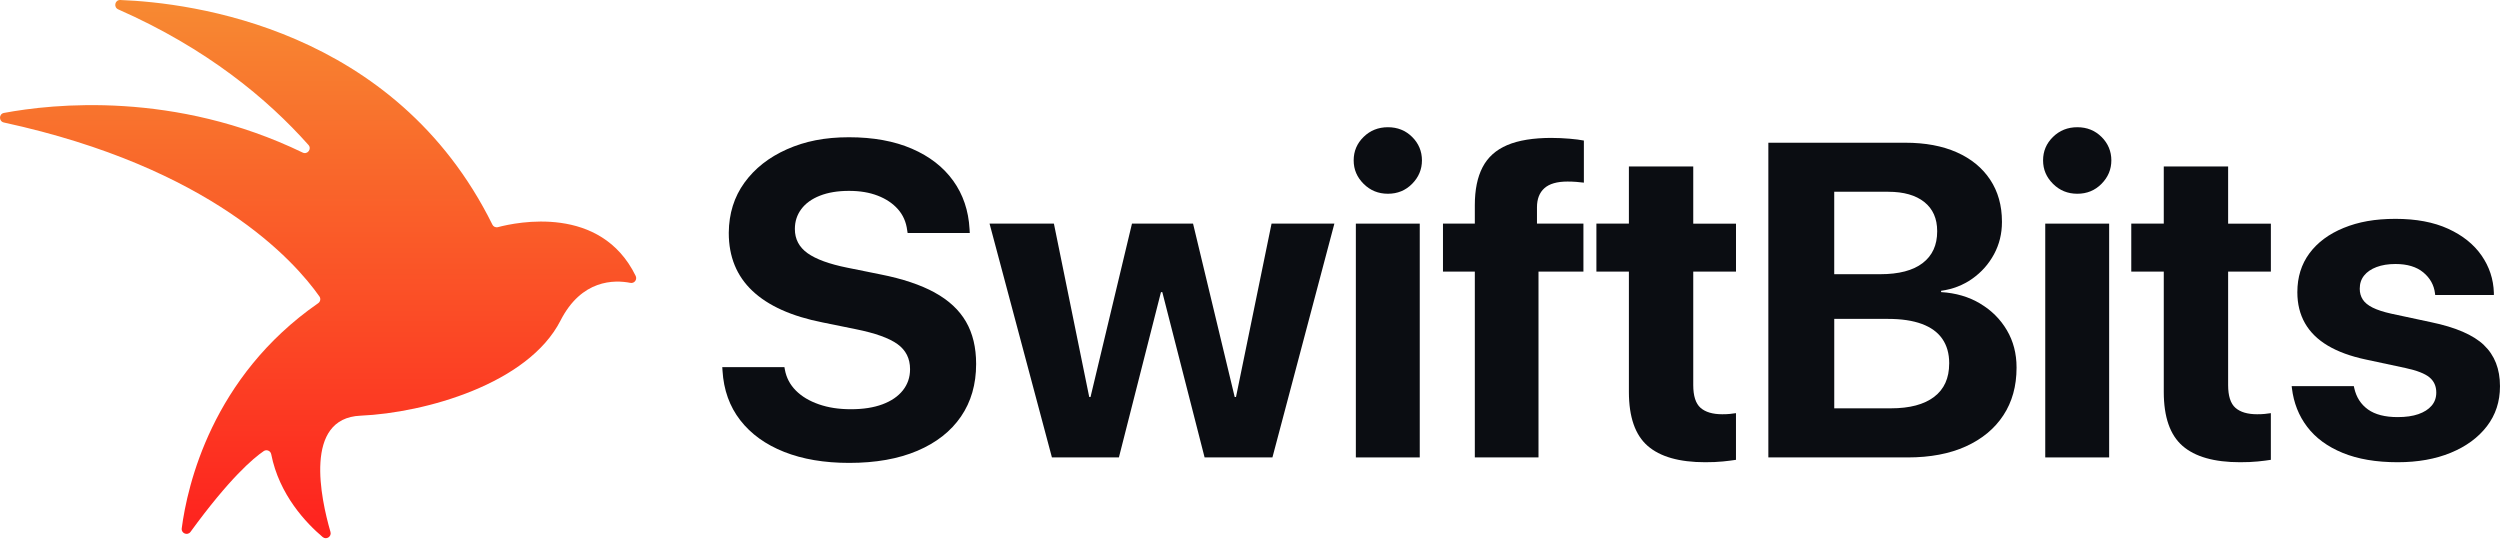
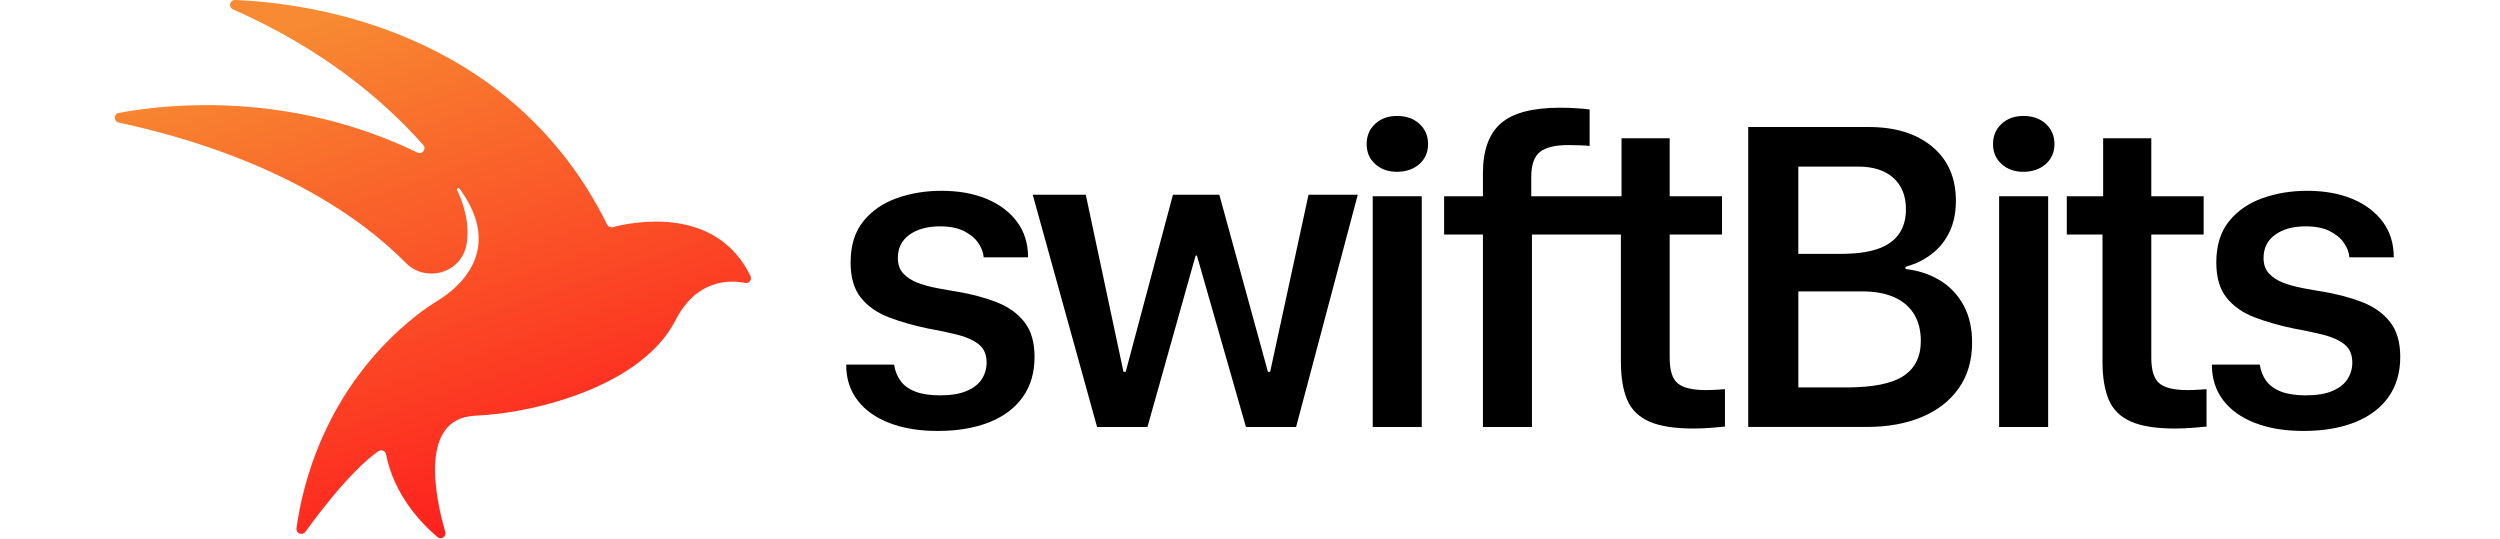
<svg xmlns="http://www.w3.org/2000/svg" id="Layer_1" version="1.1" viewBox="0 0 1000 215.29">
  <defs>
    <style>
      .st0 {
-         fill: #0b0d12;
-       }
- 
-       .st1 {
        fill: url(#linear-gradient);
      }
    </style>
-     <linearGradient id="linear-gradient" x1="127.24" y1="0" x2="127.24" y2="215.29" gradientUnits="userSpaceOnUse">
+     <linearGradient id="linear-gradient" x1="146.66" y1="1.33" x2="214.71" y2="201.22" gradientUnits="userSpaceOnUse">
      <stop offset="0" stop-color="#f78a32" />
      <stop offset=".3" stop-color="#f9692b" />
      <stop offset="1" stop-color="#fe211e" />
    </linearGradient>
  </defs>
-   <path class="st0" d="M373.88,117.01c-5.64-3.08-12.85-5.5-21.64-7.24l-13.35-2.7c-7.21-1.45-12.5-3.39-15.88-5.8-3.37-2.41-5.06-5.63-5.06-9.64v-.09c0-2.97.86-5.6,2.57-7.9,1.71-2.3,4.2-4.09,7.46-5.37,3.26-1.28,7.12-1.92,11.6-1.92s8.2.64,11.52,1.92,6,3.08,8.07,5.41c2.06,2.33,3.3,5.15,3.71,8.46l.17,1.05h24.86l-.09-1.57c-.41-7.39-2.59-13.83-6.54-19.32-3.96-5.5-9.47-9.77-16.53-12.82-7.07-3.05-15.46-4.58-25.17-4.58s-17.56,1.6-24.78,4.8c-7.21,3.2-12.88,7.65-17.01,13.35-4.13,5.7-6.22,12.39-6.28,20.06v.09c0,9.48,3.15,17.2,9.47,23.16,6.31,5.96,15.66,10.16,28.05,12.61l13.26,2.7c7.79,1.57,13.36,3.56,16.71,5.98,3.34,2.41,5.02,5.74,5.02,9.99v.09c0,3.2-.96,6-2.88,8.42s-4.64,4.27-8.16,5.58c-3.52,1.31-7.72,1.96-12.61,1.96s-9.04-.65-12.82-1.96c-3.78-1.31-6.85-3.14-9.2-5.5s-3.82-5.16-4.41-8.42l-.17-.96h-24.86l.09,1.4c.46,7.74,2.84,14.35,7.11,19.85s10.12,9.71,17.53,12.65c7.42,2.94,16.1,4.41,26.04,4.41,10.58,0,19.67-1.61,27.26-4.84,7.59-3.23,13.4-7.79,17.45-13.7,4.04-5.9,6.06-12.9,6.06-20.98v-.09c0-6.57-1.35-12.2-4.06-16.88s-6.88-8.56-12.52-11.65Z" />
-   <polygon class="st0" points="494.4 158.8 493.88 158.8 477.22 89.45 452.79 89.45 436.21 158.8 435.69 158.8 421.56 89.45 395.82 89.45 420.77 182.97 447.56 182.97 464.39 116.84 464.92 116.84 481.84 182.97 508.97 182.97 533.75 89.45 508.62 89.45 494.4 158.8" />
-   <rect class="st0" x="542.34" y="89.45" width="25.56" height="93.52" />
-   <path class="st0" d="M555.17,50.89c-3.84,0-7.08,1.29-9.73,3.88-2.65,2.59-3.97,5.71-3.97,9.38s1.32,6.73,3.97,9.38c2.65,2.65,5.89,3.97,9.73,3.97s7.07-1.32,9.68-3.97,3.93-5.77,3.93-9.38-1.31-6.79-3.93-9.38-5.84-3.88-9.68-3.88Z" />
-   <path class="st0" d="M620.73,55.16c-7.39,0-13.33.96-17.84,2.88-4.51,1.92-7.79,4.87-9.86,8.85-2.07,3.98-3.1,9.03-3.1,15.14v7.42h-12.74v19.19h12.74v74.33h25.47v-74.33h17.97v-19.19h-18.58v-6.54c0-3.32.99-5.86,2.97-7.63,1.98-1.77,5.06-2.66,9.25-2.66,1.16,0,2.33.04,3.49.13,1.16.09,2.18.19,3.05.31v-16.84c-1.45-.29-3.37-.54-5.76-.74-2.39-.2-4.74-.31-7.07-.31Z" />
-   <path class="st0" d="M677.3,66.59h-25.74v22.86h-13v19.19h13v48.16c0,10,2.5,17.19,7.5,21.55,5,4.36,12.68,6.54,23.03,6.54,2.67,0,5.04-.1,7.11-.31,2.06-.21,3.79-.42,5.19-.65v-18.67c-.76.12-1.57.22-2.44.31s-1.89.13-3.05.13c-3.84,0-6.73-.86-8.68-2.57-1.95-1.72-2.92-4.75-2.92-9.12v-45.36h17.1v-19.19h-17.1v-22.86Z" />
-   <path class="st0" d="M792.06,121.42c-4.54-2.7-9.74-4.23-15.62-4.58v-.52c4.65-.64,8.81-2.25,12.48-4.84,3.66-2.59,6.56-5.84,8.68-9.77,2.12-3.93,3.18-8.21,3.18-12.87v-.17c0-6.46-1.57-12.05-4.71-16.79s-7.59-8.39-13.35-10.95-12.62-3.84-20.59-3.84h-54.79v125.88h55.75c9.01,0,16.76-1.47,23.25-4.41,6.48-2.94,11.49-7.08,15-12.43,3.52-5.35,5.28-11.69,5.28-19.02v-.17c0-5.53-1.29-10.48-3.88-14.87-2.59-4.39-6.15-7.94-10.69-10.64ZM755.33,76.71c6.16,0,10.96,1.37,14.39,4.1,3.43,2.73,5.15,6.6,5.15,11.6v.17c0,5.47-1.93,9.68-5.8,12.65-3.87,2.97-9.52,4.45-16.97,4.45h-18.41v-32.98h21.64ZM779.67,145.45c0,5.82-2.01,10.25-6.02,13.3-4.01,3.05-9.77,4.58-17.27,4.58h-22.68v-35.77h21.55c5.35,0,9.84.67,13.48,2.01,3.63,1.34,6.37,3.33,8.2,5.98s2.75,5.89,2.75,9.73v.17Z" />
-   <rect class="st0" x="818.1" y="89.45" width="25.56" height="93.52" />
-   <path class="st0" d="M830.93,50.89c-3.84,0-7.08,1.29-9.73,3.88-2.65,2.59-3.97,5.71-3.97,9.38s1.32,6.73,3.97,9.38c2.65,2.65,5.89,3.97,9.73,3.97s7.07-1.32,9.68-3.97,3.93-5.77,3.93-9.38-1.31-6.79-3.93-9.38-5.84-3.88-9.68-3.88Z" />
-   <path class="st0" d="M891.25,66.59h-25.74v22.86h-13v19.19h13v48.16c0,10,2.5,17.19,7.5,21.55,5,4.36,12.68,6.54,23.03,6.54,2.67,0,5.05-.1,7.11-.31,2.06-.21,3.79-.42,5.19-.65v-18.67c-.76.12-1.57.22-2.44.31s-1.89.13-3.05.13c-3.84,0-6.73-.86-8.68-2.57-1.95-1.72-2.92-4.75-2.92-9.12v-45.36h17.1v-19.19h-17.1v-22.86Z" />
-   <path class="st0" d="M993.59,138.04c-4.27-4.07-11.33-7.12-21.16-9.16l-15.88-3.4c-3.14-.7-5.64-1.51-7.5-2.44-1.86-.93-3.18-2.02-3.97-3.27s-1.18-2.66-1.18-4.23v-.09c0-2.04.58-3.78,1.74-5.23,1.16-1.45,2.82-2.59,4.97-3.4,2.15-.81,4.68-1.22,7.59-1.22,4.71,0,8.42,1.12,11.12,3.36,2.7,2.24,4.26,5.02,4.67,8.33l.09.7h23.47v-.87c-.17-5.47-1.82-10.44-4.93-14.92-3.11-4.48-7.56-8.04-13.35-10.69-5.79-2.65-12.81-3.97-21.07-3.97s-14.82,1.21-20.72,3.62c-5.9,2.41-10.47,5.8-13.7,10.16-3.23,4.36-4.84,9.54-4.84,15.53v.09c0,4.65,1.02,8.77,3.05,12.34,2.04,3.58,5.09,6.57,9.16,8.99,4.07,2.41,9.13,4.26,15.18,5.54l15.88,3.4c4.59.99,7.79,2.24,9.6,3.75,1.8,1.51,2.7,3.52,2.7,6.02v.09c0,2.04-.63,3.78-1.88,5.23-1.25,1.45-3.01,2.57-5.28,3.36-2.27.79-5.03,1.18-8.29,1.18-5.06,0-9.02-1.02-11.86-3.05-2.85-2.04-4.68-4.89-5.5-8.55l-.17-.79h-24.86l.09.79c.7,5.87,2.73,11.04,6.11,15.48,3.37,4.45,8.1,7.92,14.18,10.42,6.08,2.5,13.42,3.75,22.03,3.75,8.03,0,15.11-1.26,21.24-3.79,6.14-2.53,10.95-6.06,14.44-10.6s5.23-9.86,5.23-15.96v-.09c0-6.86-2.14-12.33-6.41-16.4Z" />
-   <path class="st1" d="M196.95,89.83C157.99,11.16,76.37,1.08,48.12,0c-2.16-.08-2.81,2.87-.83,3.75,35.42,15.6,59.74,35.83,76.1,54.24,1.41,1.59-.41,3.97-2.32,3.04C69.9,36.28,21.11,41.52,1.59,45.17c-2.1.39-2.13,3.37-.04,3.83,82.9,18,116.18,55.3,126.22,69.58.62.88.38,2.1-.51,2.71-42.52,29.49-52.33,72.97-54.57,90.05-.26,2.01,2.33,3.04,3.52,1.4,15.6-21.42,25.09-29.45,29.28-32.3,1.14-.78,2.72-.13,2.99,1.22,3.19,16.3,14.08,27.65,20.58,33.15,1.48,1.25,3.67-.18,3.13-2.04-3.9-13.44-10.79-45.52,12.02-46.5,25.84-1.12,67.09-12.73,79.99-38.04,8.41-16.5,21.54-16.35,27.96-15.08,1.6.31,2.82-1.34,2.1-2.81-13.96-28.55-47.58-21.47-55.1-19.48-.89.24-1.82-.2-2.23-1.03Z" />
+   <path class="st0" d="M300.18,110.35c-13.96-28.55-47.58-21.47-55.1-19.48-.89.24-1.82-.2-2.23-1.03h.02C203.91,11.17,122.29,1.09,94.04,0c-2.16-.08-2.81,2.87-.83,3.75,35.42,15.6,59.74,35.83,76.1,54.24,1.41,1.59-.41,3.97-2.32,3.04-51.17-24.75-99.96-19.51-119.48-15.86-2.1.39-2.13,3.37-.04,3.83,63.29,13.74,97.65,38.73,114.84,56.14,8.05,8.15,22.14,4.1,24.25-7.16,1.57-8.41-1.21-16.65-3.71-21.92-.3-.63.57-1.15.98-.59,18.16,24.77-.84,39.83-8.09,44.37-3.08,1.93-6.11,3.94-8.96,6.19-37.13,29.23-46.05,69.13-48.17,85.32-.26,2.01,2.33,3.04,3.52,1.4,15.6-21.42,25.09-29.45,29.28-32.3,1.14-.78,2.72-.13,2.99,1.22,3.19,16.3,14.08,27.65,20.58,33.15,1.48,1.25,3.67-.18,3.13-2.04-3.9-13.44-10.79-45.52,12.02-46.5,25.84-1.12,67.09-12.73,79.99-38.04,8.41-16.5,21.54-16.35,27.96-15.08,1.6.31,2.82-1.34,2.1-2.81Z" />
+   <path d="M398.64,120.87c-4.67-1.82-9.94-3.22-15.8-4.22-2.6-.41-5.3-.88-8.08-1.41-2.78-.53-5.34-1.23-7.68-2.11-2.34-.88-4.25-2.11-5.72-3.69-1.48-1.58-2.22-3.66-2.22-6.24,0-3.98,1.55-7.09,4.66-9.32,3.11-2.23,7.17-3.34,12.2-3.34,3.85,0,7.01.62,9.5,1.85s4.39,2.78,5.72,4.66c1.33,1.88,2.09,3.84,2.26,5.89h17.75c0-5.51-1.46-10.24-4.39-14.19s-6.98-7.02-12.16-9.18c-5.18-2.17-11.23-3.25-18.15-3.25-6.33,0-12.26.98-17.79,2.94-5.53,1.96-10,5.04-13.4,9.23-3.4,4.19-5.1,9.68-5.1,16.48,0,6.04,1.39,10.77,4.17,14.19,2.78,3.43,6.54,6.04,11.27,7.82,4.73,1.79,9.94,3.27,15.62,4.44,4.2.76,8.08,1.58,11.63,2.46s6.39,2.15,8.52,3.82,3.19,4.12,3.19,7.34c0,2.4-.64,4.6-1.91,6.59-1.27,1.99-3.28,3.57-6.03,4.75-2.75,1.17-6.32,1.76-10.69,1.76-3.96,0-7.25-.5-9.85-1.49-2.6-1-4.59-2.43-5.95-4.31-1.36-1.88-2.22-4.04-2.57-6.5h-19.17c0,5.51,1.49,10.24,4.48,14.19,2.99,3.96,7.23,7,12.74,9.14,5.5,2.14,11.95,3.21,19.35,3.21,7.93,0,14.81-1.16,20.63-3.47,5.83-2.31,10.31-5.68,13.45-10.11,3.14-4.42,4.7-9.77,4.7-16.04,0-5.86-1.36-10.52-4.08-13.97-2.72-3.46-6.42-6.09-11.09-7.91Z" />
+   <polygon points="508.06 148.73 507.17 148.73 487.73 77.89 469.18 77.89 450.28 148.73 449.39 148.73 434.31 77.89 413.09 77.89 438.83 170.79 458.98 170.79 478.24 102.24 478.77 102.24 498.38 170.79 518.44 170.79 543.11 77.89 523.41 77.89 508.06 148.73" />
+   <path d="M682.25,156.03c-5.27,0-8.98-.89-11.14-2.68-2.16-1.79-3.24-5.2-3.24-10.24v-49.31h20.94v-15.29h-20.94v-23.2h-19.26v23.2h-36.11v-7.65c0-4.92,1.17-8.29,3.51-10.11,2.34-1.82,6.11-2.72,11.32-2.72,1.3,0,2.85.03,4.66.09,1.8.06,3.09.15,3.86.26v-14.59c-1.12-.18-2.83-.34-5.1-.48-2.28-.15-4.54-.22-6.79-.22-11,0-18.89,2.1-23.65,6.28-4.76,4.19-7.14,10.83-7.14,19.91v9.23h-15.53v15.29h15.53v76.99h19.61v-76.99h35.58v50.89c0,6.15.83,11.21,2.48,15.16,1.66,3.96,4.6,6.87,8.83,8.75,4.23,1.88,10.13,2.81,17.71,2.81,2.25,0,4.72-.1,7.41-.31,2.69-.21,4.42-.37,5.19-.48v-14.94c-.77.06-1.91.13-3.42.22s-2.94.13-4.3.13Z" />
+   <path d="M775.92,112.13c-3.99-2.43-8.56-3.94-13.71-4.53v-.88c4.02-1.11,7.54-2.84,10.56-5.19,3.02-2.34,5.37-5.29,7.06-8.83,1.69-3.54,2.53-7.66,2.53-12.35,0-9.2-3.15-16.42-9.45-21.67-6.3-5.24-14.75-7.87-25.34-7.87h-48.28v119.97h47.39c8.4,0,15.77-1.33,22.1-4,6.33-2.67,11.26-6.52,14.78-11.56,3.52-5.04,5.28-11.1,5.28-18.19,0-5.8-1.15-10.8-3.46-14.99-2.31-4.19-5.46-7.5-9.45-9.93ZM719.34,66.64h23.96c6.03,0,10.72,1.51,14.07,4.53,3.34,3.02,5.01,7.19,5.01,12.52,0,3.93-.93,7.22-2.8,9.89-1.86,2.67-4.69,4.66-8.48,5.98-3.79,1.32-8.7,1.98-14.73,1.98h-17.04v-34.89ZM761.36,150.4c-4.65,3.05-12.23,4.57-22.76,4.57h-19.26v-38.41h25.65c4.97,0,9.2.78,12.69,2.33,3.49,1.55,6.14,3.81,7.94,6.77,1.8,2.96,2.71,6.52,2.71,10.68,0,6.33-2.32,11.02-6.97,14.06Z" />
+   <rect x="799.65" y="78.5" width="19.61" height="92.3" />
+   <path d="M809.33,46.38c-3.51,0-6.41,1.05-8.69,3.14-2.29,2.1-3.43,4.8-3.43,8.11s1.14,5.92,3.43,7.99c2.28,2.07,5.18,3.1,8.69,3.1s6.67-1.03,8.98-3.1c2.31-2.07,3.47-4.73,3.47-7.99s-1.16-6.01-3.47-8.11c-2.31-2.1-5.31-3.14-8.98-3.14Z" />
+   <path d="M874.9,156.03c-5.27,0-8.98-.89-11.14-2.68-2.16-1.79-3.24-5.2-3.24-10.24v-49.31h20.94v-15.29h-20.94v-23.2h-19.26v23.2h-14.55v15.29h14.29v50.89c0,6.15.83,11.21,2.48,15.16,1.66,3.96,4.6,6.87,8.83,8.75,4.23,1.88,10.13,2.81,17.71,2.81,2.25,0,4.72-.1,7.41-.31,2.69-.21,4.42-.37,5.19-.48v-14.94c-.77.06-1.91.13-3.42.22s-2.94.13-4.3.13Z" />
+   <path d="M956.01,128.78c-2.72-3.46-6.42-6.09-11.09-7.91-4.67-1.82-9.94-3.22-15.8-4.22-2.6-.41-5.3-.88-8.08-1.41-2.78-.53-5.34-1.23-7.68-2.11-2.34-.88-4.25-2.11-5.72-3.69-1.48-1.58-2.22-3.66-2.22-6.24,0-3.98,1.55-7.09,4.66-9.32,3.11-2.23,7.17-3.34,12.2-3.34,3.85,0,7.01.62,9.5,1.85s4.39,2.78,5.72,4.66c1.33,1.88,2.09,3.84,2.26,5.89h17.75c0-5.51-1.46-10.24-4.39-14.19s-6.98-7.02-12.16-9.18c-5.18-2.17-11.23-3.25-18.15-3.25-6.33,0-12.26.98-17.79,2.94-5.53,1.96-10,5.04-13.4,9.23-3.4,4.19-5.1,9.68-5.1,16.48,0,6.04,1.39,10.77,4.17,14.19,2.78,3.43,6.54,6.04,11.27,7.82,4.73,1.79,9.94,3.27,15.62,4.44,4.2.76,8.08,1.58,11.63,2.46s6.39,2.15,8.52,3.82,3.19,4.12,3.19,7.34c0,2.4-.64,4.6-1.91,6.59-1.27,1.99-3.28,3.57-6.03,4.75-2.75,1.17-6.32,1.76-10.69,1.76-3.96,0-7.25-.5-9.85-1.49-2.6-1-4.59-2.43-5.95-4.31-1.36-1.88-2.22-4.04-2.57-6.5h-19.17c0,5.51,1.49,10.24,4.48,14.19,2.99,3.96,7.23,7,12.74,9.14,5.5,2.14,11.95,3.21,19.35,3.21,7.93,0,14.81-1.16,20.63-3.47,5.83-2.31,10.31-5.68,13.45-10.11,3.14-4.42,4.7-9.77,4.7-16.04,0-5.86-1.36-10.52-4.08-13.97Z" />
+   <rect x="549.09" y="78.5" width="19.61" height="92.3" />
+   <path d="M558.78,46.38c-3.51,0-6.41,1.05-8.69,3.14-2.29,2.1-3.43,4.8-3.43,8.11s1.14,5.92,3.43,7.99c2.28,2.07,5.18,3.1,8.69,3.1s6.67-1.03,8.98-3.1c2.31-2.07,3.47-4.73,3.47-7.99s-1.16-6.01-3.47-8.11c-2.31-2.1-5.31-3.14-8.98-3.14Z" />
</svg>
